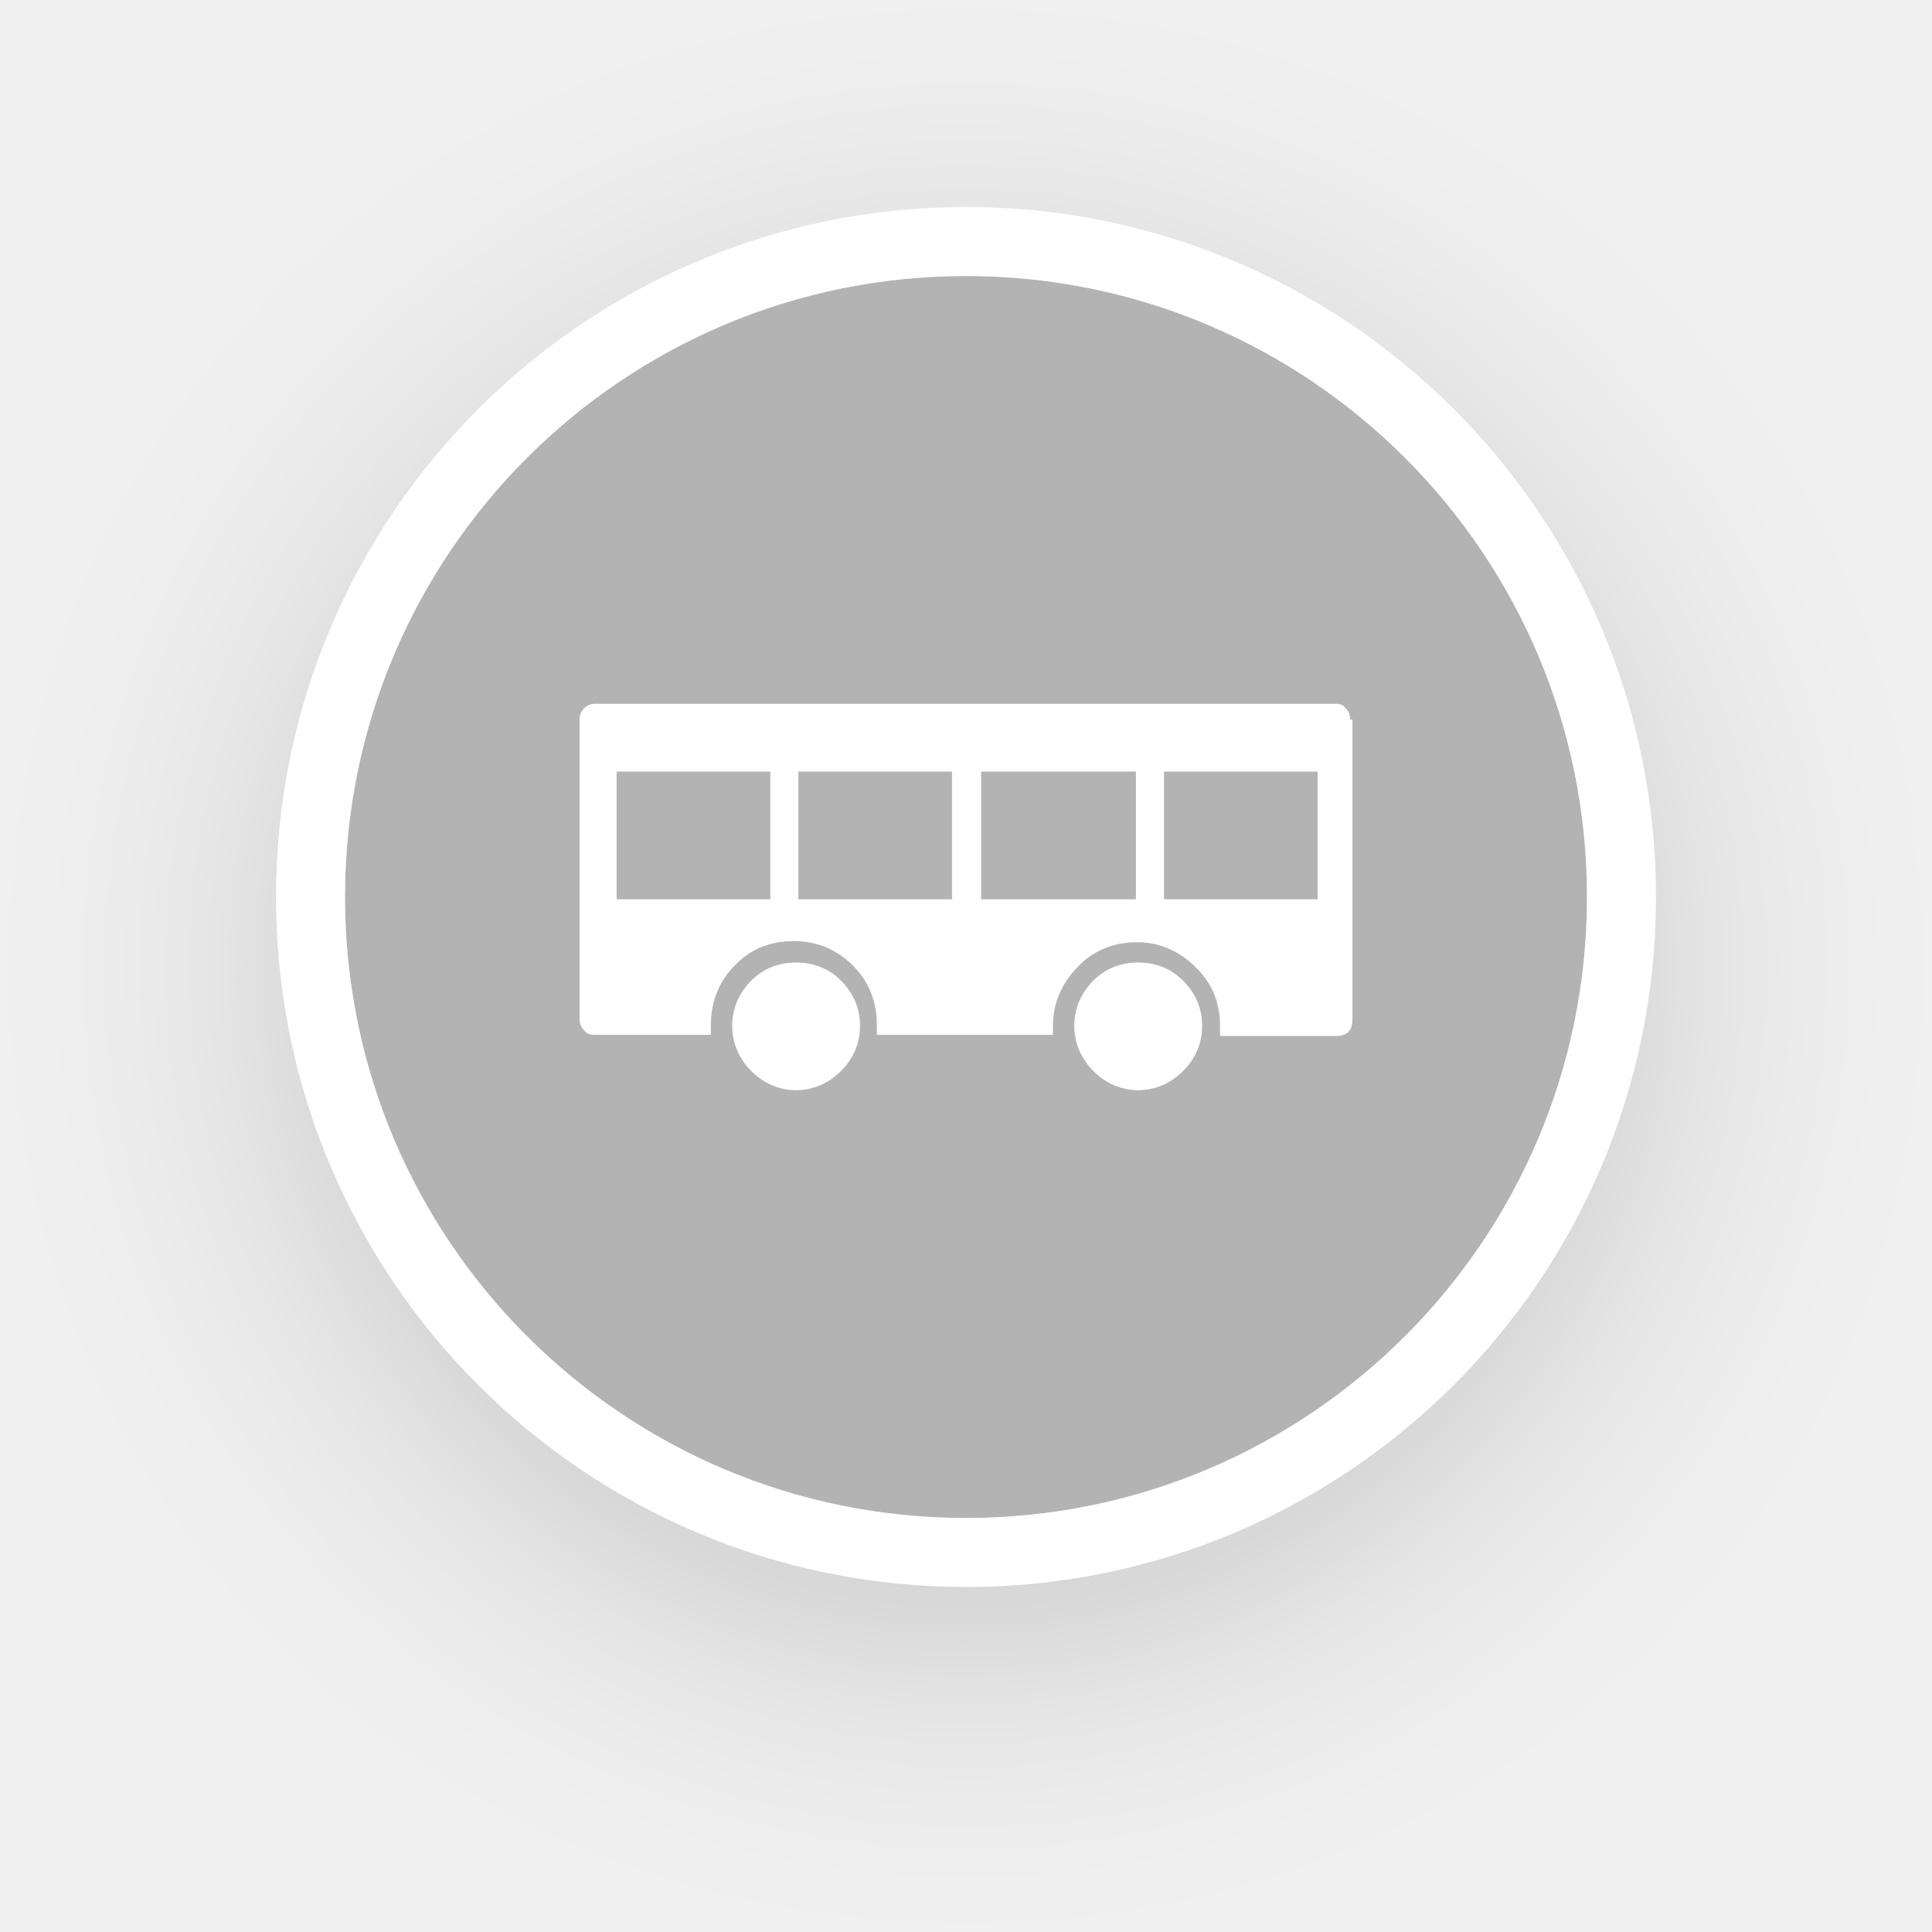
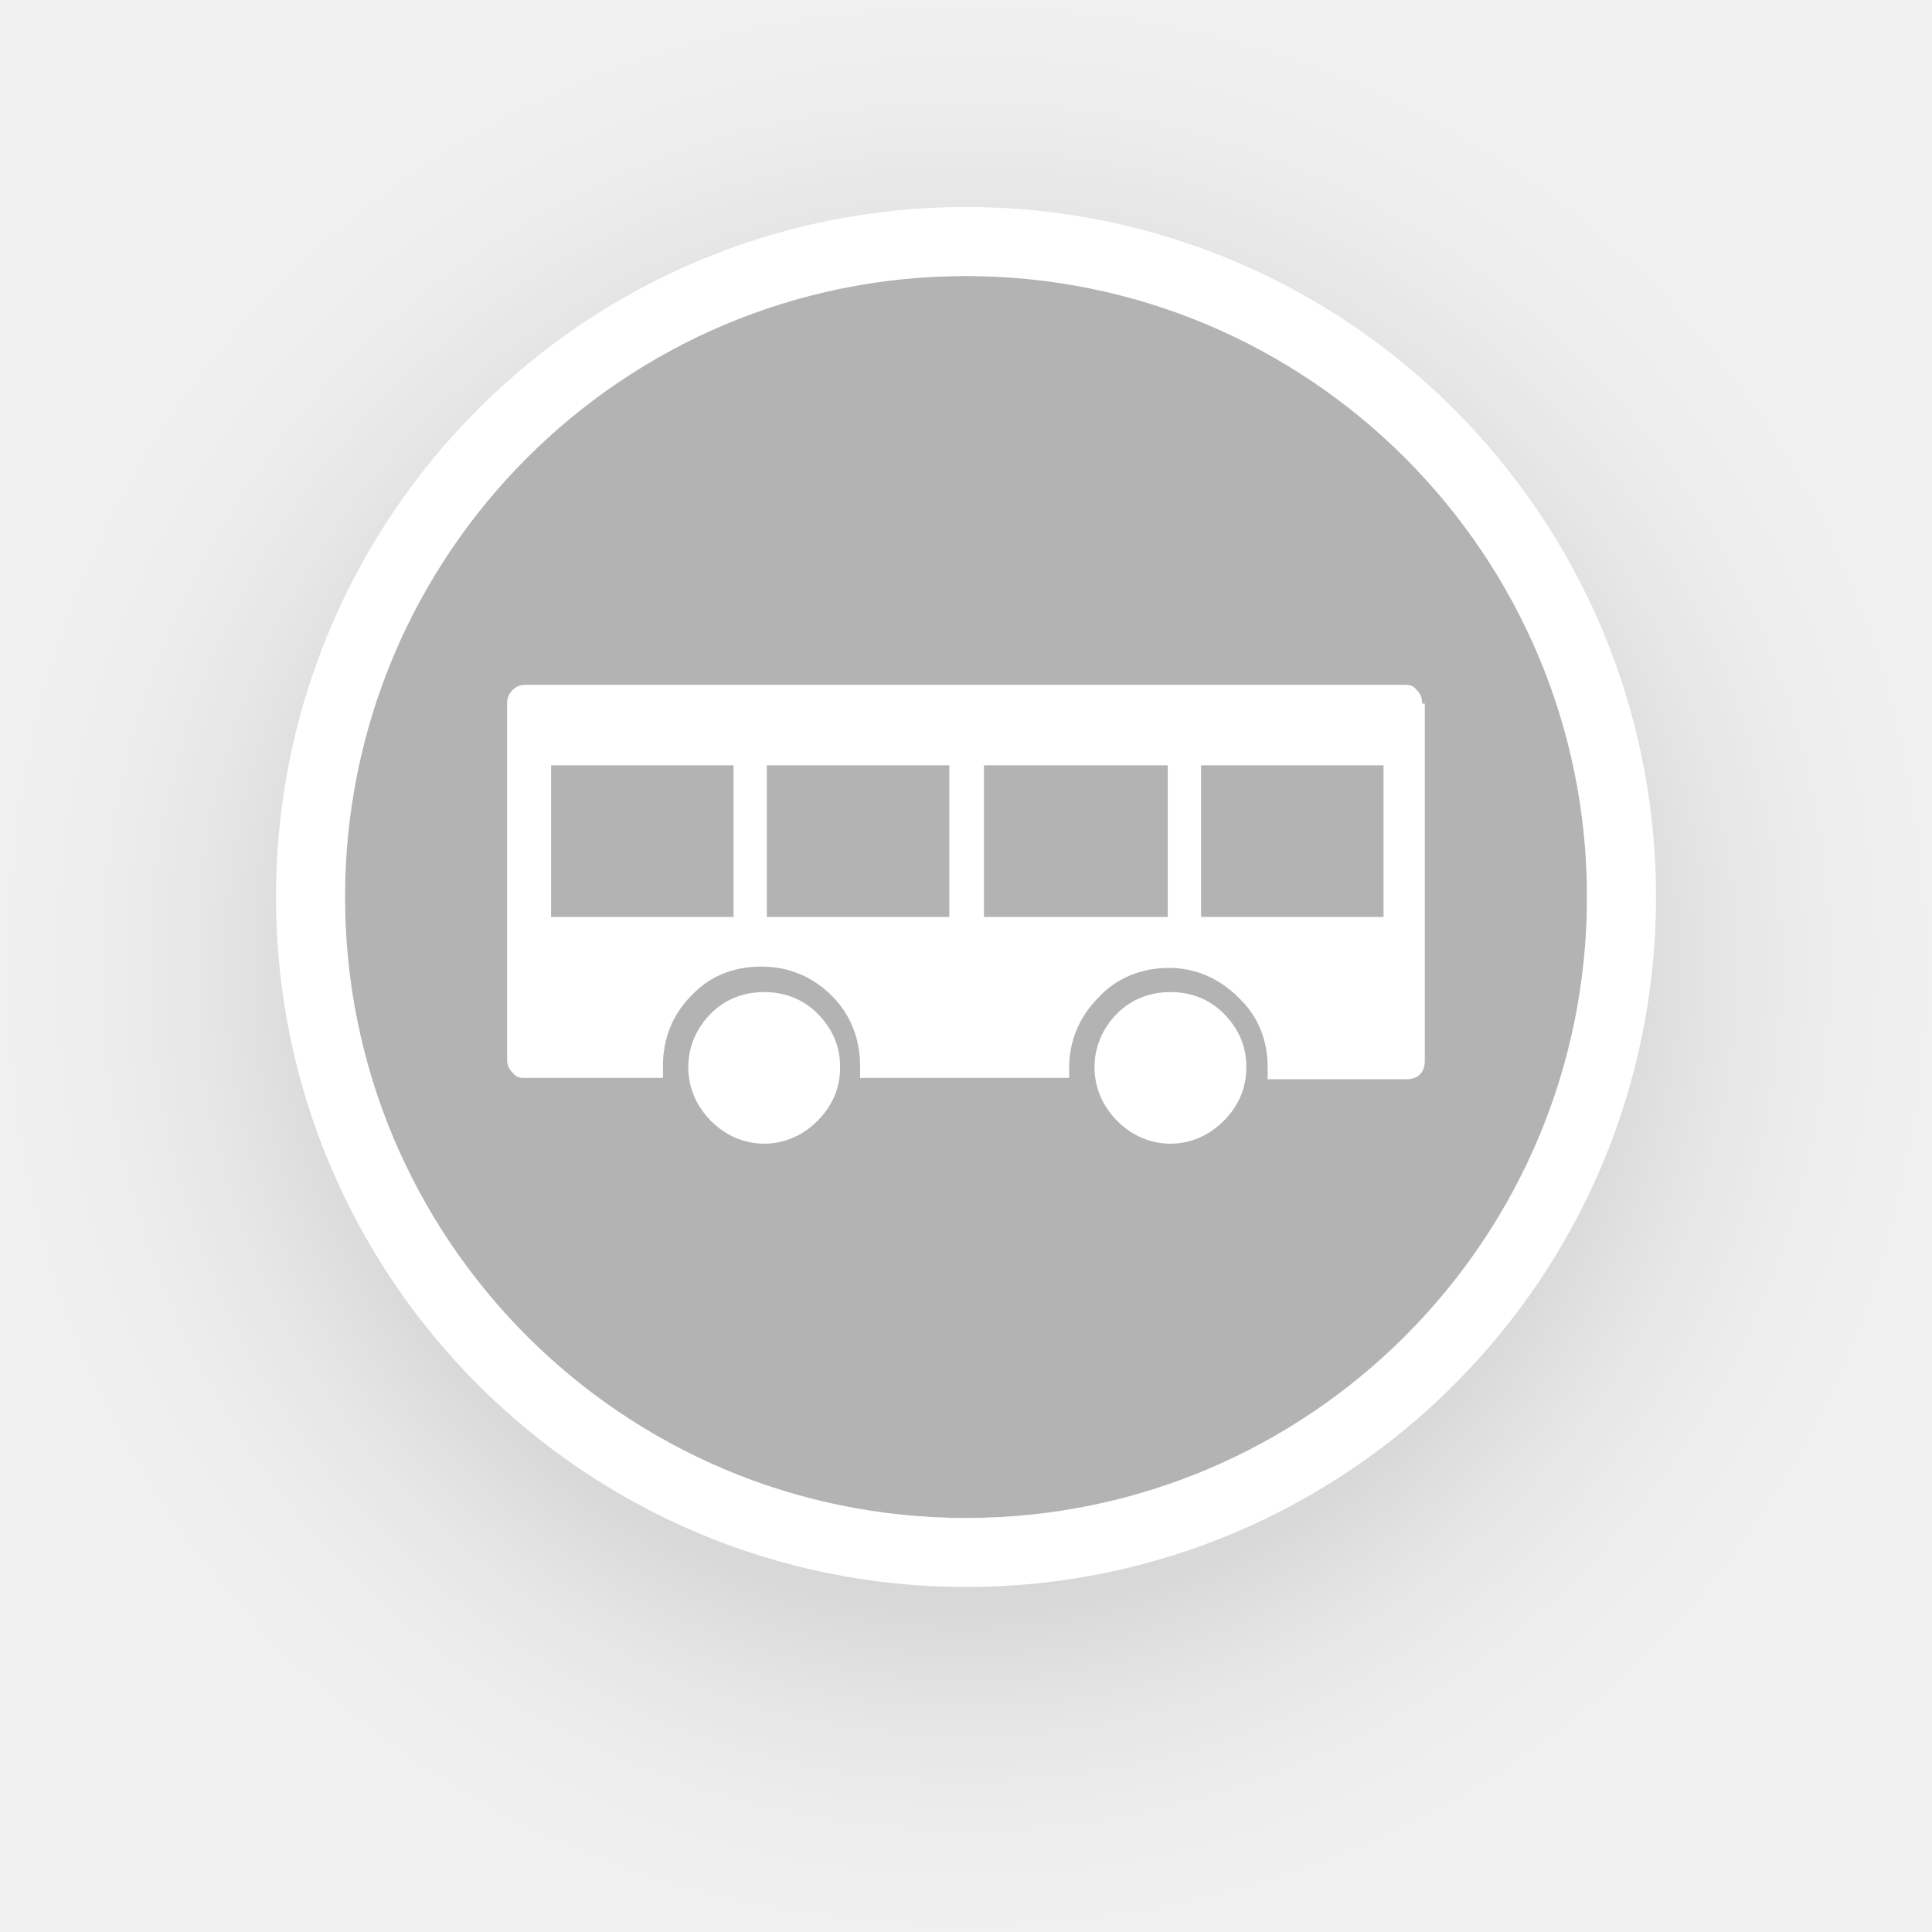
<svg xmlns="http://www.w3.org/2000/svg" width="56" height="56" viewBox="0 0 56 56" fill="none">
  <g filter="url(#filter0_d_8318_7223)">
    <g clip-path="url(#clip0_8318_7223)">
      <rect x="10" y="8" width="36" height="36" rx="18" fill="#B3B3B3" />
-       <path d="M39.201 29.57C39.201 29.864 39.038 30.028 38.746 30.028H35.364V29.733C35.364 29.078 35.137 28.489 34.649 28.03C34.194 27.572 33.609 27.31 32.959 27.31C32.309 27.31 31.691 27.539 31.236 28.03C30.78 28.489 30.52 29.078 30.52 29.733C30.52 30.388 30.52 29.832 30.52 29.864V29.995H25.416V29.701C25.416 29.046 25.189 28.456 24.733 27.998C24.278 27.539 23.693 27.277 23.01 27.277C22.328 27.277 21.742 27.506 21.287 27.998C20.832 28.456 20.605 29.046 20.605 29.701V29.995H17.256C17.126 29.995 17.028 29.995 16.931 29.864C16.833 29.766 16.801 29.668 16.801 29.537V20.858C16.801 20.727 16.833 20.629 16.931 20.531C17.028 20.433 17.126 20.4 17.256 20.4H38.681C38.811 20.4 38.908 20.4 39.006 20.531C39.103 20.629 39.136 20.727 39.136 20.858H39.201V29.57ZM17.874 26.066H22.328V22.365H17.874V26.066ZM24.928 29.733C24.928 30.257 24.733 30.683 24.376 31.043C24.018 31.404 23.563 31.6 23.075 31.6C22.588 31.6 22.133 31.404 21.775 31.043C21.417 30.683 21.222 30.225 21.222 29.733C21.222 29.242 21.417 28.784 21.775 28.423C22.133 28.063 22.588 27.899 23.075 27.899C23.563 27.899 24.018 28.063 24.376 28.423C24.733 28.784 24.928 29.209 24.928 29.733ZM23.14 26.066H27.594V22.365H23.14V26.066ZM28.44 26.066H32.926V22.365H28.44V26.066ZM34.844 29.733C34.844 30.257 34.649 30.683 34.292 31.043C33.934 31.404 33.479 31.6 32.991 31.6C32.504 31.6 32.048 31.404 31.691 31.043C31.333 30.683 31.138 30.225 31.138 29.733C31.138 29.242 31.333 28.784 31.691 28.423C32.048 28.063 32.504 27.899 32.991 27.899C33.479 27.899 33.934 28.063 34.292 28.423C34.649 28.784 34.844 29.209 34.844 29.733ZM33.739 26.066H38.193V22.365H33.739V26.066Z" fill="white" />
+       <path d="M41.299 30.739C41.299 31.089 41.106 31.283 40.759 31.283H36.744V30.933C36.744 30.155 36.473 29.456 35.894 28.911C35.354 28.367 34.659 28.055 33.887 28.055C33.115 28.055 32.381 28.328 31.841 28.911C31.3 29.456 30.991 30.155 30.991 30.933C30.991 31.711 30.991 31.05 30.991 31.089V31.244H24.93V30.894C24.93 30.117 24.66 29.417 24.119 28.872C23.579 28.328 22.884 28.017 22.073 28.017C21.262 28.017 20.567 28.289 20.027 28.872C19.486 29.417 19.216 30.117 19.216 30.894V31.244H15.24C15.085 31.244 14.97 31.244 14.854 31.089C14.738 30.972 14.699 30.855 14.699 30.7V20.394C14.699 20.239 14.738 20.122 14.854 20.006C14.97 19.889 15.085 19.85 15.24 19.85H40.681C40.836 19.85 40.952 19.85 41.068 20.006C41.183 20.122 41.222 20.239 41.222 20.394H41.299V30.739ZM15.973 26.578H21.262V22.183H15.973V26.578ZM24.351 30.933C24.351 31.555 24.119 32.061 23.695 32.489C23.27 32.917 22.729 33.15 22.15 33.15C21.571 33.15 21.031 32.917 20.606 32.489C20.181 32.061 19.95 31.517 19.95 30.933C19.95 30.35 20.181 29.805 20.606 29.378C21.031 28.95 21.571 28.756 22.15 28.756C22.729 28.756 23.27 28.95 23.695 29.378C24.119 29.805 24.351 30.311 24.351 30.933ZM22.227 26.578H27.517V22.183H22.227V26.578ZM28.52 26.578H33.848V22.183H28.52V26.578ZM36.126 30.933C36.126 31.555 35.894 32.061 35.47 32.489C35.045 32.917 34.504 33.15 33.925 33.15C33.346 33.15 32.806 32.917 32.381 32.489C31.956 32.061 31.725 31.517 31.725 30.933C31.725 30.35 31.956 29.805 32.381 29.378C32.806 28.95 33.346 28.756 33.925 28.756C34.504 28.756 35.045 28.95 35.47 29.378C35.894 29.805 36.126 30.311 36.126 30.933ZM34.813 26.578H40.102V22.183H34.813V26.578Z" fill="white" />
    </g>
    <rect x="9" y="7" width="38" height="38" rx="19" stroke="white" stroke-width="2" />
  </g>
  <defs>
    <filter id="filter0_d_8318_7223" x="0" y="0" width="56" height="56" filterUnits="userSpaceOnUse" color-interpolation-filters="sRGB">
      <feFlood flood-opacity="0" result="BackgroundImageFix" />
      <feColorMatrix in="SourceAlpha" type="matrix" values="0 0 0 0 0 0 0 0 0 0 0 0 0 0 0 0 0 0 127 0" result="hardAlpha" />
      <feOffset dy="2" />
      <feGaussianBlur stdDeviation="4" />
      <feColorMatrix type="matrix" values="0 0 0 0 0 0 0 0 0 0 0 0 0 0 0 0 0 0 0.16 0" />
      <feBlend mode="normal" in2="BackgroundImageFix" result="effect1_dropShadow_8318_7223" />
      <feBlend mode="normal" in="SourceGraphic" in2="effect1_dropShadow_8318_7223" result="shape" />
    </filter>
    <clipPath id="clip0_8318_7223">
      <rect x="10" y="8" width="36" height="36" rx="18" fill="white" />
    </clipPath>
  </defs>
</svg>
